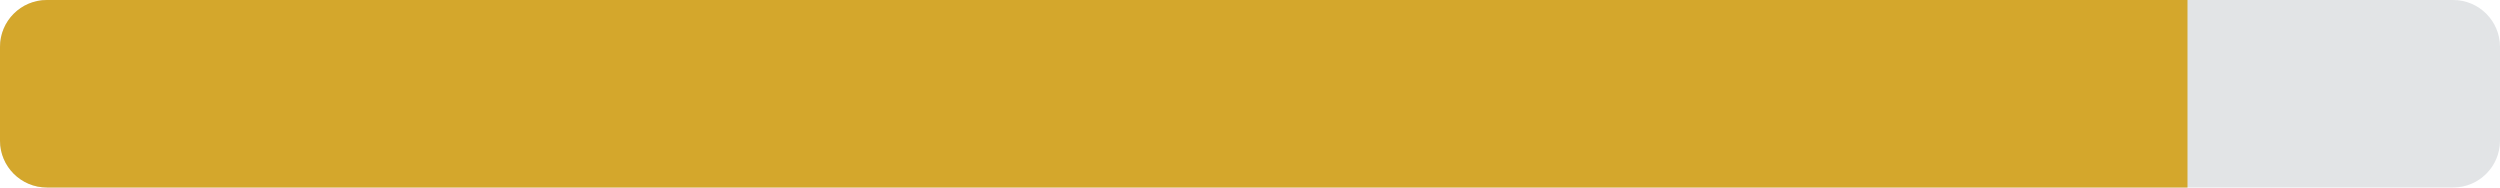
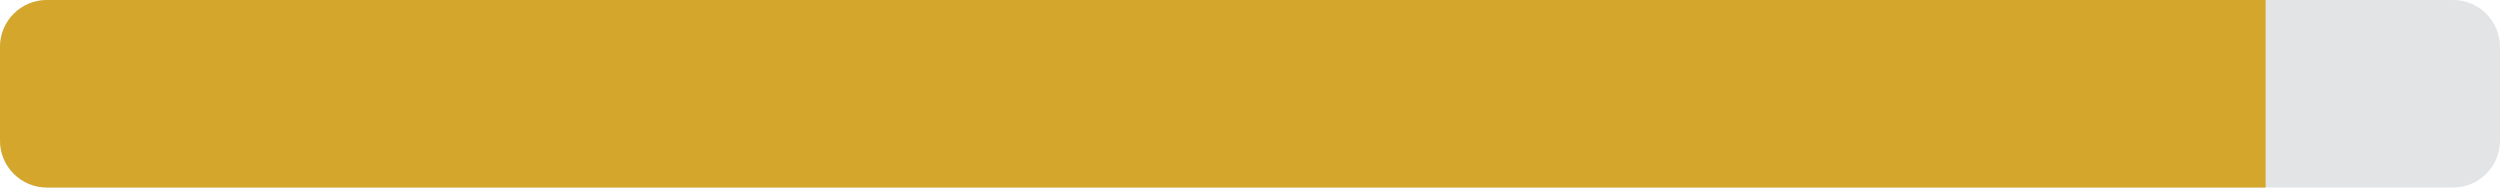
- <svg xmlns="http://www.w3.org/2000/svg" width="160" height="12" viewBox="0 0 160 12" role="img" aria-label="azure avm-res-containerservice-managedcluster: 64 of 73 variables covered (partial)">
+ <svg xmlns="http://www.w3.org/2000/svg" width="160" height="12" viewBox="0 0 160 12" role="img" aria-label="azure avm-res-containerservice-managedcluster: 66 of 73 variables covered (partial)">
  <clipPath id="r">
    <rect width="160" height="12" rx="3" />
  </clipPath>
  <g clip-path="url(#r)">
    <rect width="160" height="12" fill="#8c959f" fill-opacity="0.25" />
-     <rect width="140" height="12" fill="#d4a72c" />
+     <rect width="145" height="12" fill="#d4a72c" />
  </g>
</svg>
